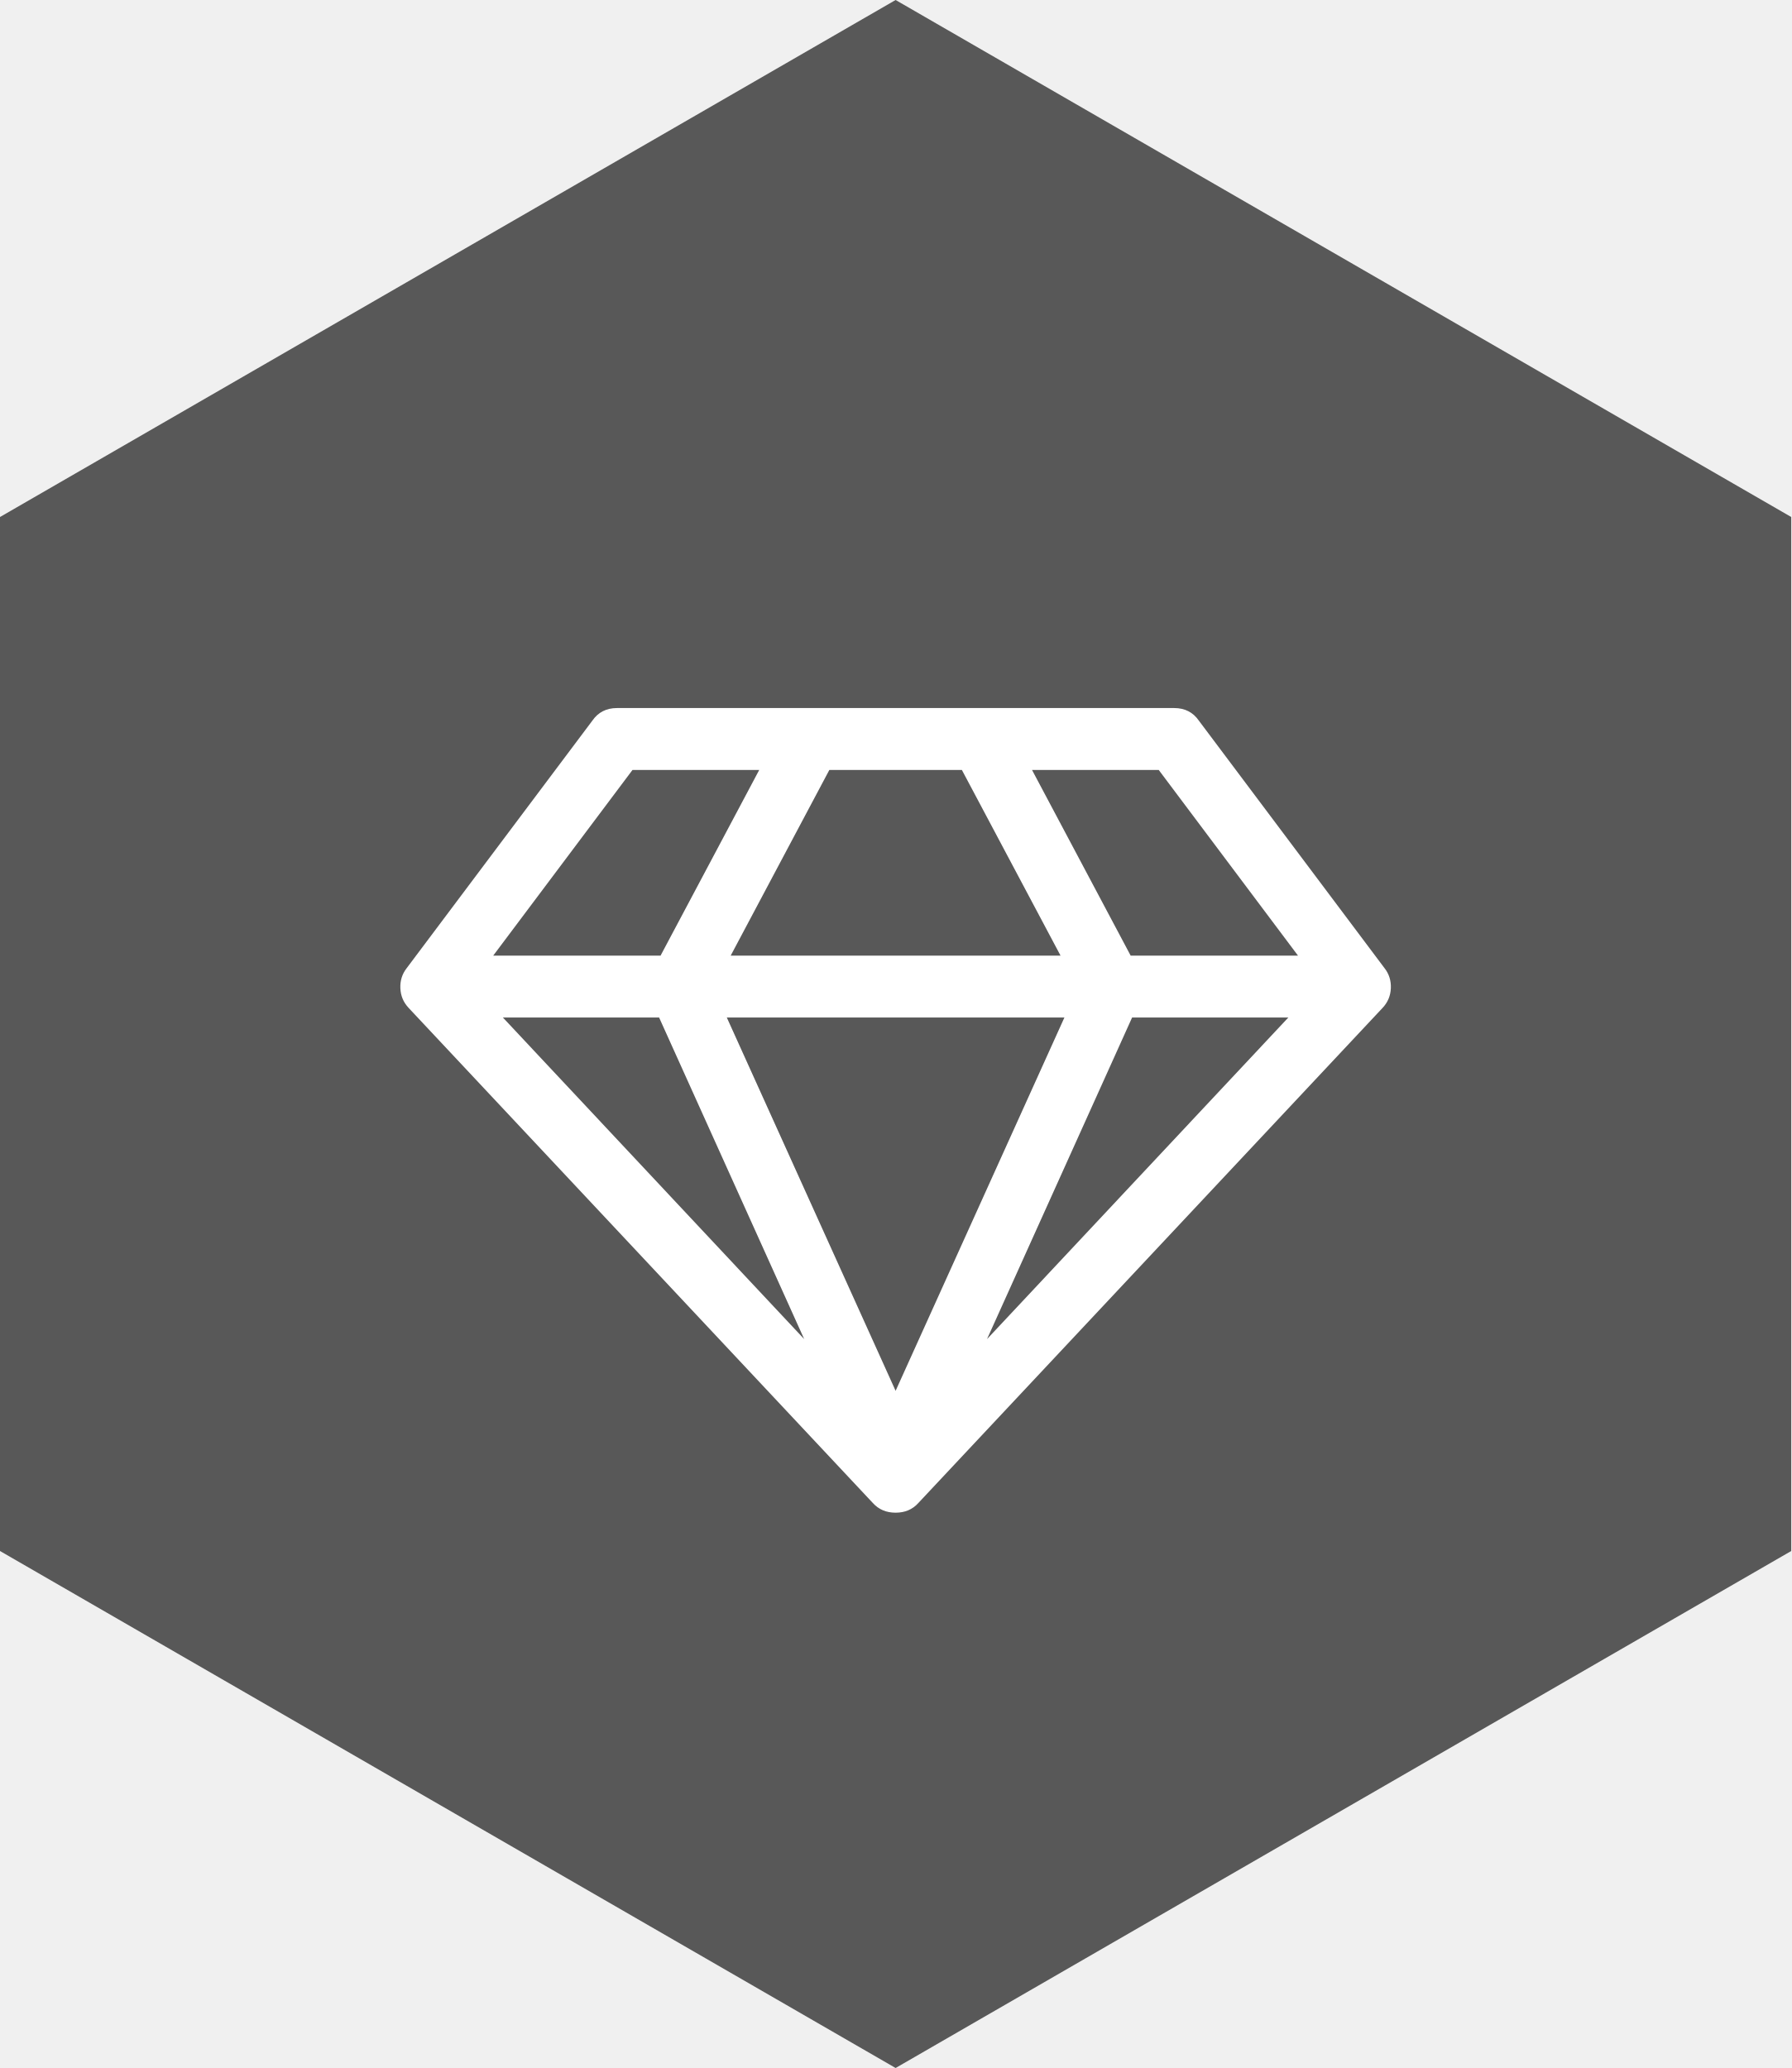
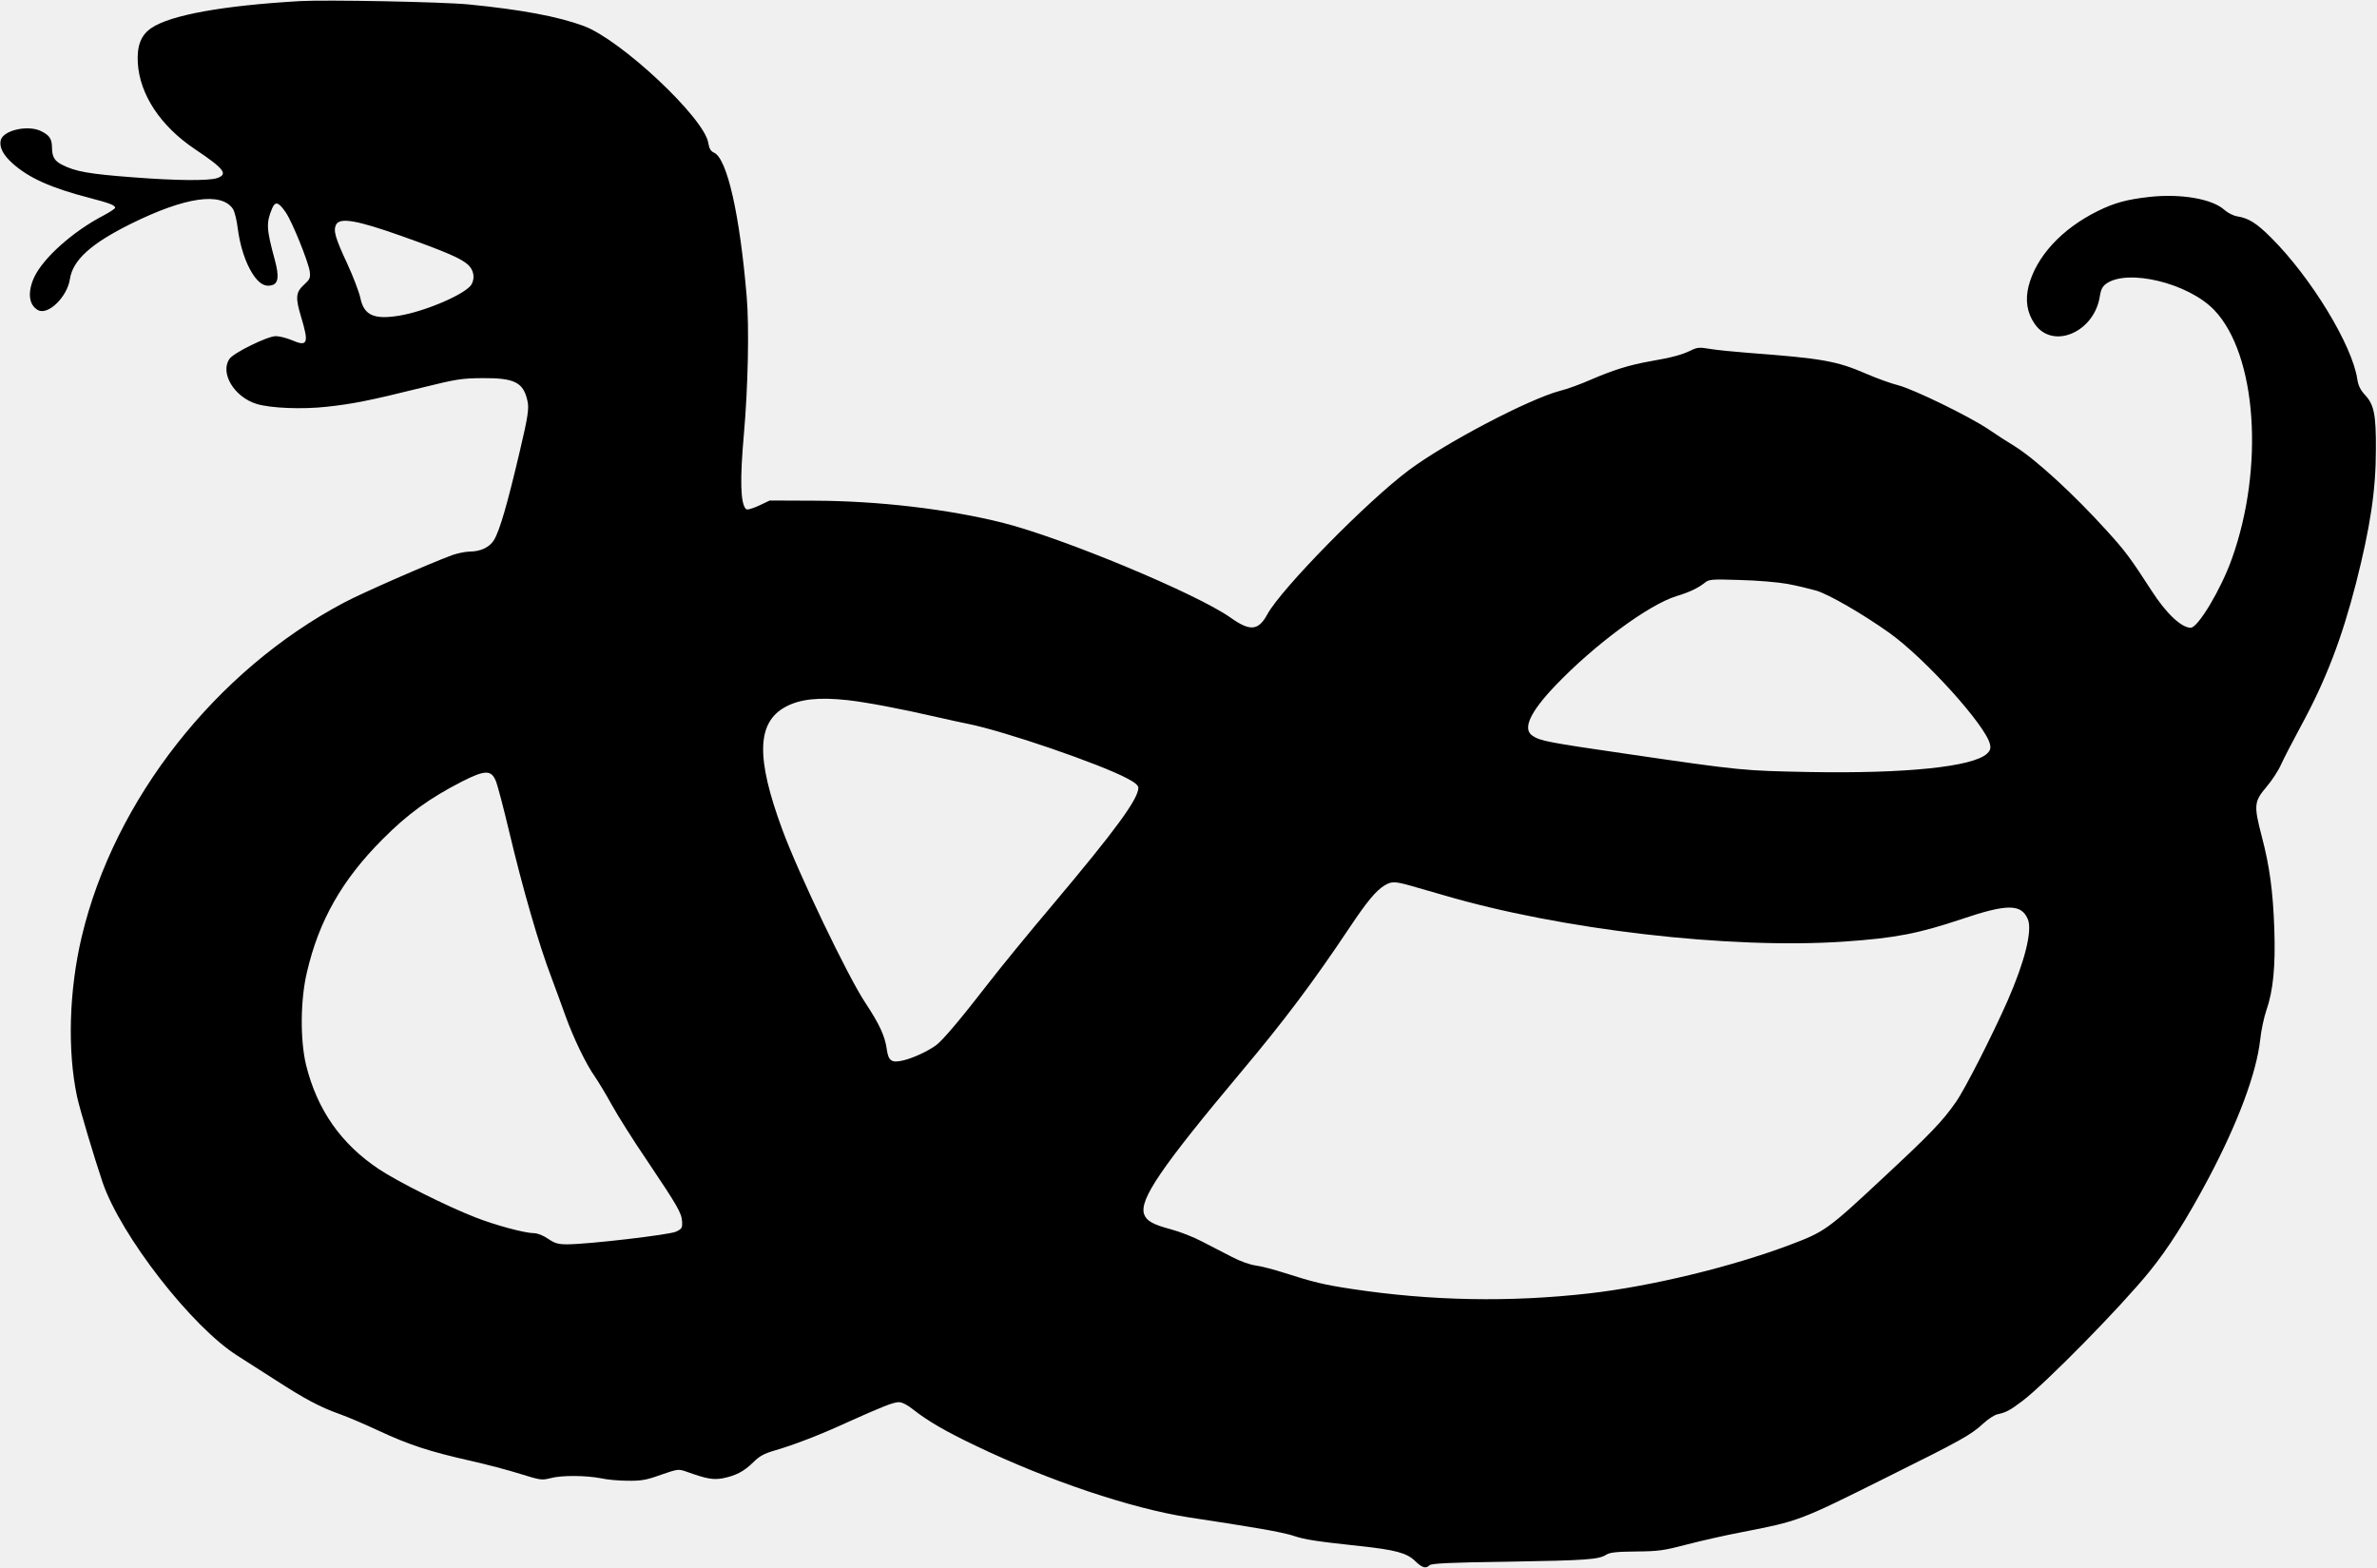
- <svg xmlns="http://www.w3.org/2000/svg" version="1.1" id="Layer_1" x="0px" y="0px" width="149.167px" height="172.243px" viewBox="0 0 149.167 172.243" enable-background="new 0 0 149.167 172.243" xml:space="preserve">
-   <polygon fill="#585858" points="149.167,129.183 74.583,172.243 0,129.183 0,43.061 74.583,0 149.167,43.061 " />
-   <path fill="#FFFFFF" d="M41.88,84.75l25.09,26.783L54.889,84.75H41.88z M74.583,115.841L88.64,84.75H60.527L74.583,115.841z   M55.009,79.594l8.217-15.466H52.673l-11.6,15.466H55.009z M82.196,111.533l25.091-26.783h-13.01L82.196,111.533z M60.849,79.594  h27.469l-8.217-15.466H69.065L60.849,79.594z M94.157,79.594h13.936L96.494,64.128H85.942L94.157,79.594z M99.835,60.02  l15.467,20.621c0.376,0.483,0.55,1.04,0.523,1.671c-0.027,0.632-0.257,1.174-0.686,1.632l-38.664,41.243  c-0.483,0.536-1.113,0.804-1.893,0.804c-0.778,0-1.408-0.268-1.892-0.804L34.026,83.944c-0.429-0.457-0.658-1-0.685-1.632  c-0.027-0.631,0.147-1.188,0.523-1.671L49.331,60.02c0.484-0.699,1.168-1.047,2.054-1.047h46.398  C98.667,58.973,99.353,59.322,99.835,60.02z" />
+ <svg xmlns="http://www.w3.org/2000/svg" version="1.0" width="1280pt" height="844pt" viewBox="0 0 1280 844" preserveAspectRatio="xMidYMid meet">
+   <g transform="translate(0,844) scale(0.1,-0.1)" fill="#000000" stroke="none">
+     <path d="M1615 8434 c-415 -24 -697 -75 -800 -145 -56 -38 -78 -95 -73 -187 10 -171 122 -340 306 -464 160 -107 182 -136 121 -157 -44 -15 -218 -14 -449 4 -240 18 -315 31 -388 69 -39 20 -52 43 -52 93 -1 45 -13 64 -57 86 -69 36 -205 7 -219 -48 -9 -37 13 -80 65 -126 88 -78 206 -131 411 -184 111 -29 140 -40 140 -54 0 -4 -28 -23 -62 -41 -167 -87 -325 -229 -374 -333 -37 -81 -29 -150 21 -177 54 -29 156 71 171 165 15 104 113 193 329 300 293 145 488 173 550 79 8 -13 20 -59 25 -102 12 -95 41 -185 80 -246 33 -52 66 -72 103 -62 36 9 41 47 17 136 -46 169 -47 199 -15 277 17 41 35 36 74 -21 35 -51 122 -267 129 -318 4 -35 1 -42 -32 -72 -43 -40 -46 -68 -15 -171 44 -145 36 -164 -51 -126 -27 11 -65 21 -85 21 -44 0 -226 -89 -249 -122 -53 -76 25 -206 146 -243 76 -23 246 -30 379 -15 138 15 230 33 504 101 194 48 219 52 335 53 171 1 218 -23 240 -121 10 -41 3 -87 -41 -273 -67 -285 -108 -427 -139 -478 -24 -39 -72 -62 -132 -62 -24 -1 -65 -9 -93 -19 -129 -48 -483 -203 -581 -255 -691 -365 -1239 -1062 -1414 -1800 -68 -287 -78 -612 -25 -861 14 -66 92 -326 137 -460 98 -288 481 -780 727 -935 39 -25 133 -85 208 -133 155 -100 235 -143 342 -181 40 -14 136 -55 213 -91 161 -75 272 -111 489 -160 85 -19 207 -51 270 -71 109 -34 116 -35 164 -23 59 16 191 15 272 -1 31 -7 95 -13 142 -13 73 -1 100 3 180 32 93 32 94 32 140 16 106 -38 141 -44 192 -35 70 14 114 36 165 86 34 34 58 47 116 64 101 29 241 83 383 148 195 88 256 112 285 112 18 0 47 -15 78 -40 79 -62 175 -118 337 -195 390 -187 836 -337 1145 -385 222 -34 249 -38 385 -61 72 -12 155 -29 185 -40 57 -19 122 -29 355 -54 188 -20 251 -37 295 -80 38 -37 58 -43 78 -23 10 10 115 15 420 19 430 7 492 12 532 38 20 12 54 16 160 17 121 1 149 5 275 38 77 20 209 50 294 66 308 60 309 60 774 292 415 206 459 231 529 295 25 23 59 45 75 48 46 10 65 20 133 71 124 94 529 505 686 699 100 123 199 279 316 499 160 302 259 568 279 748 5 49 20 119 33 157 37 106 50 238 43 440 -7 201 -25 337 -68 499 -43 166 -41 186 25 264 30 35 66 90 80 123 15 33 63 125 106 205 134 246 220 470 297 770 77 303 107 501 107 720 1 190 -10 242 -60 295 -23 25 -35 49 -40 83 -27 183 -249 548 -464 762 -79 79 -121 105 -182 115 -21 3 -52 19 -70 35 -65 59 -232 88 -401 70 -125 -14 -191 -32 -282 -77 -194 -96 -330 -245 -371 -403 -19 -76 -9 -143 32 -203 97 -143 324 -46 352 151 5 32 14 50 32 63 114 85 445 5 584 -141 228 -239 271 -847 94 -1340 -58 -163 -182 -370 -221 -370 -51 0 -133 78 -212 201 -112 173 -139 210 -238 319 -179 198 -382 384 -496 456 -35 21 -100 63 -144 93 -106 71 -404 216 -487 237 -36 9 -111 36 -167 60 -163 71 -240 84 -638 114 -77 6 -169 15 -205 21 -59 10 -70 9 -105 -8 -47 -23 -97 -37 -217 -58 -114 -20 -200 -47 -323 -100 -55 -24 -128 -51 -163 -59 -168 -44 -618 -280 -816 -428 -226 -169 -686 -638 -761 -775 -48 -89 -93 -94 -198 -19 -182 129 -905 430 -1227 511 -295 74 -671 118 -1015 119 l-240 1 -59 -28 c-35 -16 -63 -24 -69 -18 -30 30 -33 158 -11 406 22 249 29 570 15 737 -37 441 -105 744 -176 776 -18 8 -26 22 -31 53 -22 134 -468 553 -670 629 -139 51 -334 88 -619 116 -141 14 -772 26 -910 18z m545 -1264 c242 -86 325 -122 362 -157 29 -28 36 -69 18 -103 -27 -51 -249 -147 -392 -170 -136 -22 -189 3 -208 98 -7 31 -38 113 -70 182 -66 142 -76 179 -60 211 21 39 113 23 350 -61z m7465 -1874 c50 -9 119 -26 155 -36 68 -20 251 -126 393 -227 194 -138 523 -503 543 -601 5 -22 1 -34 -16 -50 -76 -71 -439 -108 -953 -99 -360 7 -366 7 -982 97 -426 62 -470 70 -512 98 -56 36 -15 126 121 269 210 220 502 436 653 483 70 21 116 43 153 72 23 19 37 20 190 15 91 -2 206 -12 255 -21z m-5060 -626 c104 -12 280 -45 480 -91 77 -17 151 -34 165 -36 197 -39 713 -216 861 -295 40 -21 59 -37 59 -50 0 -60 -125 -230 -460 -628 -128 -151 -284 -342 -348 -425 -147 -190 -245 -306 -280 -332 -43 -32 -122 -69 -175 -82 -66 -16 -83 -5 -92 61 -10 70 -39 133 -115 248 -94 141 -362 700 -448 935 -142 385 -137 575 18 659 78 42 179 53 335 36z m-1893 -440 c9 -25 40 -142 68 -260 76 -320 162 -617 230 -795 21 -55 54 -147 75 -205 43 -119 110 -259 159 -328 18 -26 59 -94 91 -152 32 -58 117 -193 190 -300 163 -243 185 -280 188 -327 2 -34 -1 -40 -33 -55 -37 -17 -474 -68 -585 -68 -50 0 -67 5 -104 30 -26 18 -57 30 -76 30 -48 0 -208 43 -315 85 -156 61 -418 192 -520 260 -204 136 -332 319 -392 561 -32 134 -31 349 5 500 64 276 189 497 407 715 136 137 253 221 426 310 128 65 161 65 186 -1z m4924 -559 c38 -11 116 -33 174 -50 633 -187 1545 -293 2160 -251 277 19 399 43 633 121 245 83 322 83 357 -1 25 -61 -17 -228 -109 -438 -84 -190 -232 -481 -280 -548 -71 -102 -138 -171 -385 -401 -306 -286 -320 -295 -505 -365 -318 -120 -750 -224 -1081 -262 -430 -49 -854 -41 -1283 24 -146 22 -208 37 -357 85 -58 19 -129 37 -158 41 -31 4 -85 23 -130 47 -42 22 -114 59 -159 82 -45 24 -120 53 -165 65 -101 27 -134 46 -147 82 -27 78 92 253 524 768 231 275 388 484 584 778 91 136 140 196 186 224 38 23 55 23 141 -1z" />
+   </g>
</svg>
